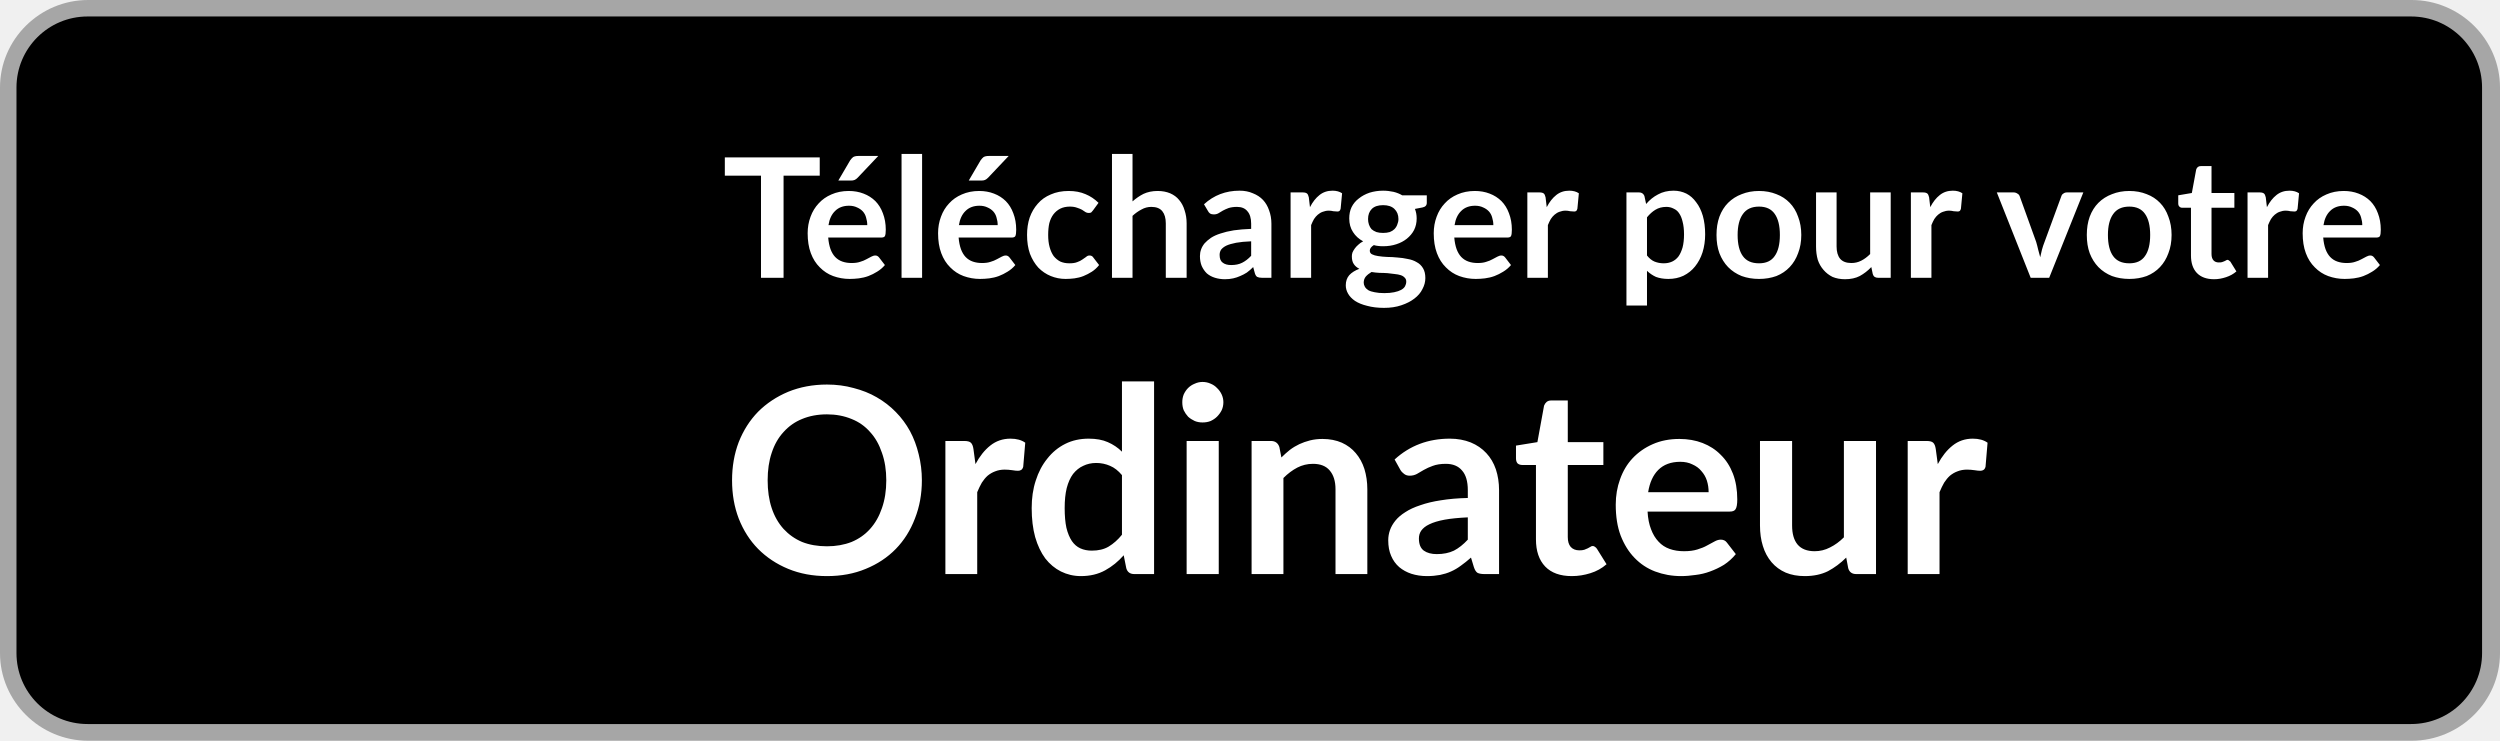
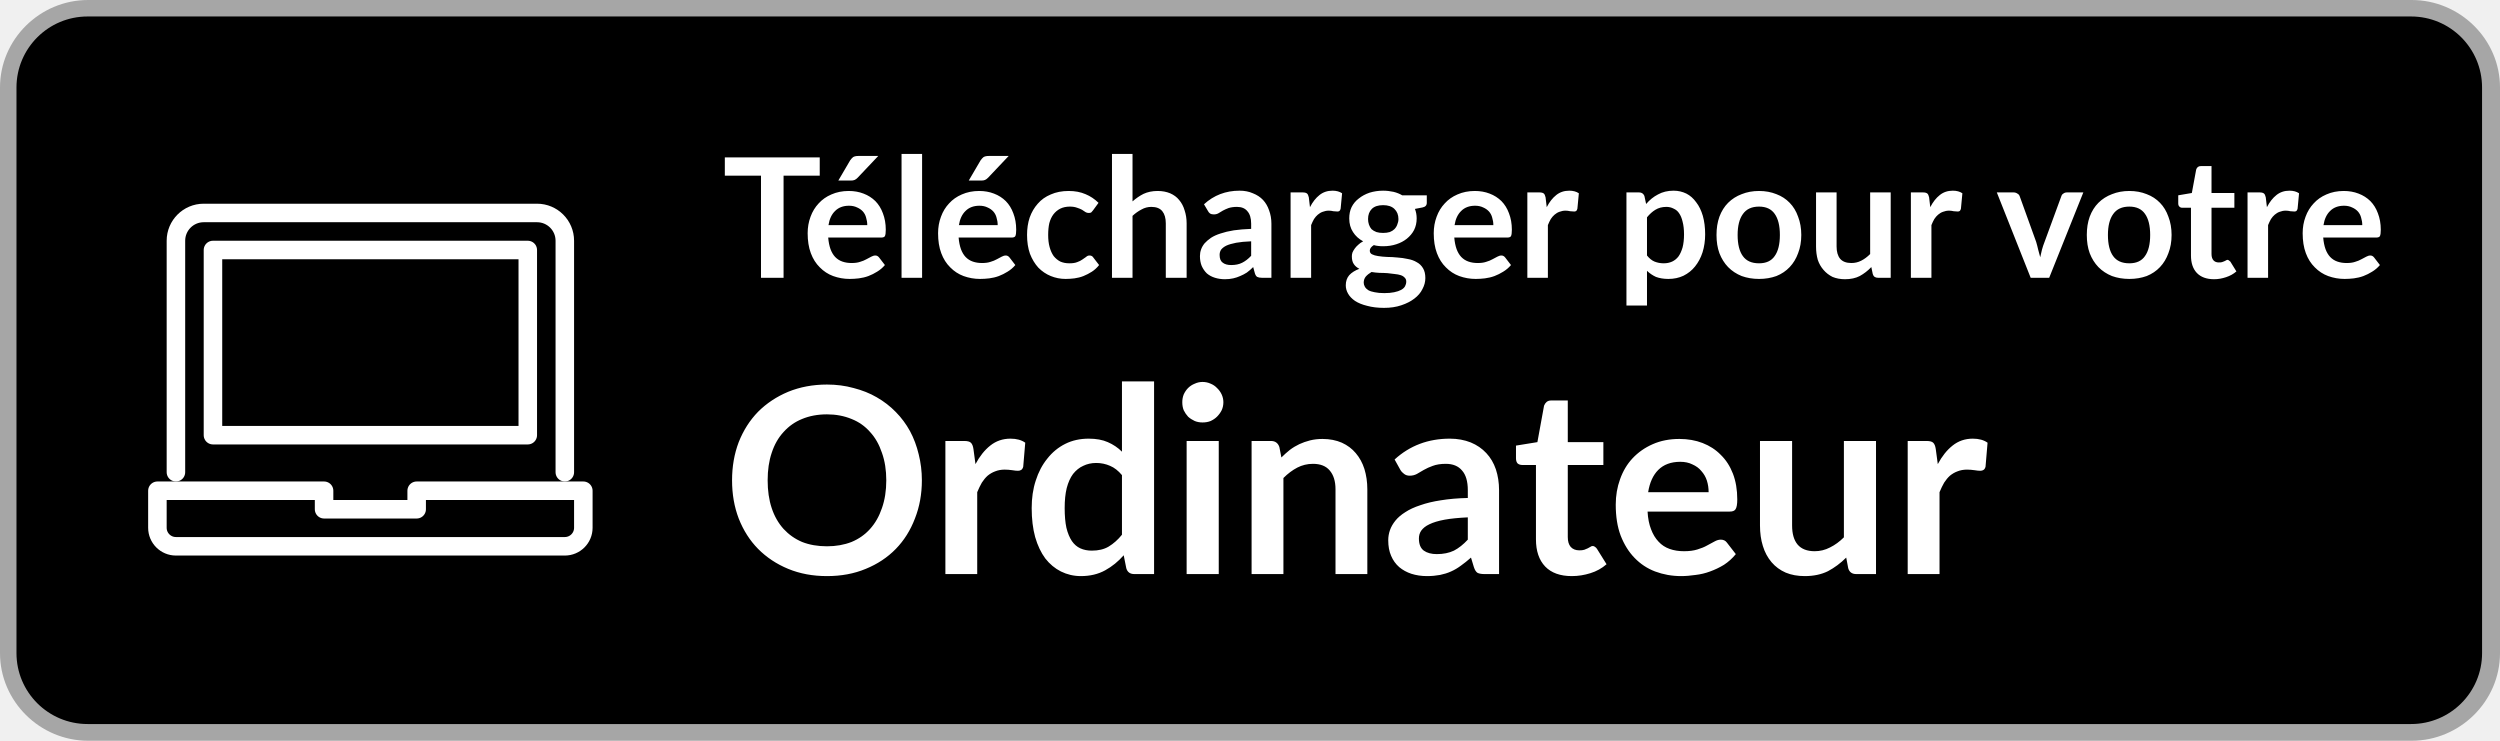
<svg xmlns="http://www.w3.org/2000/svg" width="135px" height="40px" viewBox="0 0 135 40" version="1.1">
  <defs />
  <g id="Home" stroke="none" stroke-width="1" fill="none" fill-rule="evenodd">
    <g id="Home-FR" transform="translate(-741, -1848)">
      <g id="computer-badge-fr" transform="translate(741, 1848)">
        <path d="M130.229,40 L4.76,40 C2.153,40 0,37.872 0,35.267 L0,4.726 C0,2.12 2.153,0 4.76,0 L130.228,0 C132.834,0 135,2.12 135,4.726 L135,35.267 C135,37.872 132.834,40 130.229,40 L130.229,40 Z" id="Shape" fill="#A6A6A6" fill-rule="nonzero" />
        <path d="M134.032,35.268 C134.032,37.384 132.318,39.098 130.198,39.098 L4.729,39.098 C2.61,39.098 0.89,37.384 0.89,35.268 L0.89,4.725 C0.89,2.61 2.61,0.89 4.729,0.89 L130.197,0.89 C132.318,0.89 134.031,2.61 134.031,4.725 L134.032,35.268 L134.032,35.268 Z" id="Shape" fill="#000000" fill-rule="nonzero" />
        <text id="Télécharger-pour-vot" font-family="Lato-Bold, Lato" font-size="9" font-weight="bold" fill="#FFFFFF">
          <tspan x="39" y="15">Télécharger pour votre</tspan>
        </text>
        <text id="Ordinateur" font-family="Lato-Bold, Lato" font-size="14" font-weight="bold" fill="#FFFFFF">
          <tspan x="39" y="31">Ordinateur</tspan>
        </text>
+         <g id="Stroke-2048-+-Stroke-2049-+-Stroke-2050" transform="translate(8, 11)" stroke-linecap="round" stroke="#FFFFFF" stroke-linejoin="round">
+           <polygon id="Stroke-2048" points="20.5 12.5 12 12.5 3.5 12.5 3.5 2.5 20.5 2.5" />
+           <path d="M1.5,14.5 L1.5,2 C1.5,1.172 2.172,0.5 3,0.5 L21,0.5 C21.828,0.5 22.5,1.172 22.5,2 L22.5,14.5" id="Stroke-2049" />
+           <path d="M14.5,15.5 L14.5,16.5 L9.5,16.5 L9.5,15.5 L0.5,15.5 L0.5,17.5 C0.5,18.053 0.948,18.5 1.5,18.5 L22.5,18.5 C23.053,18.5 23.5,18.053 23.5,17.5 L23.5,15.5 L14.5,15.5 L14.5,15.5 Z" id="Stroke-2050" />
+         </g>
      </g>
    </g>
  </g>
</svg>
